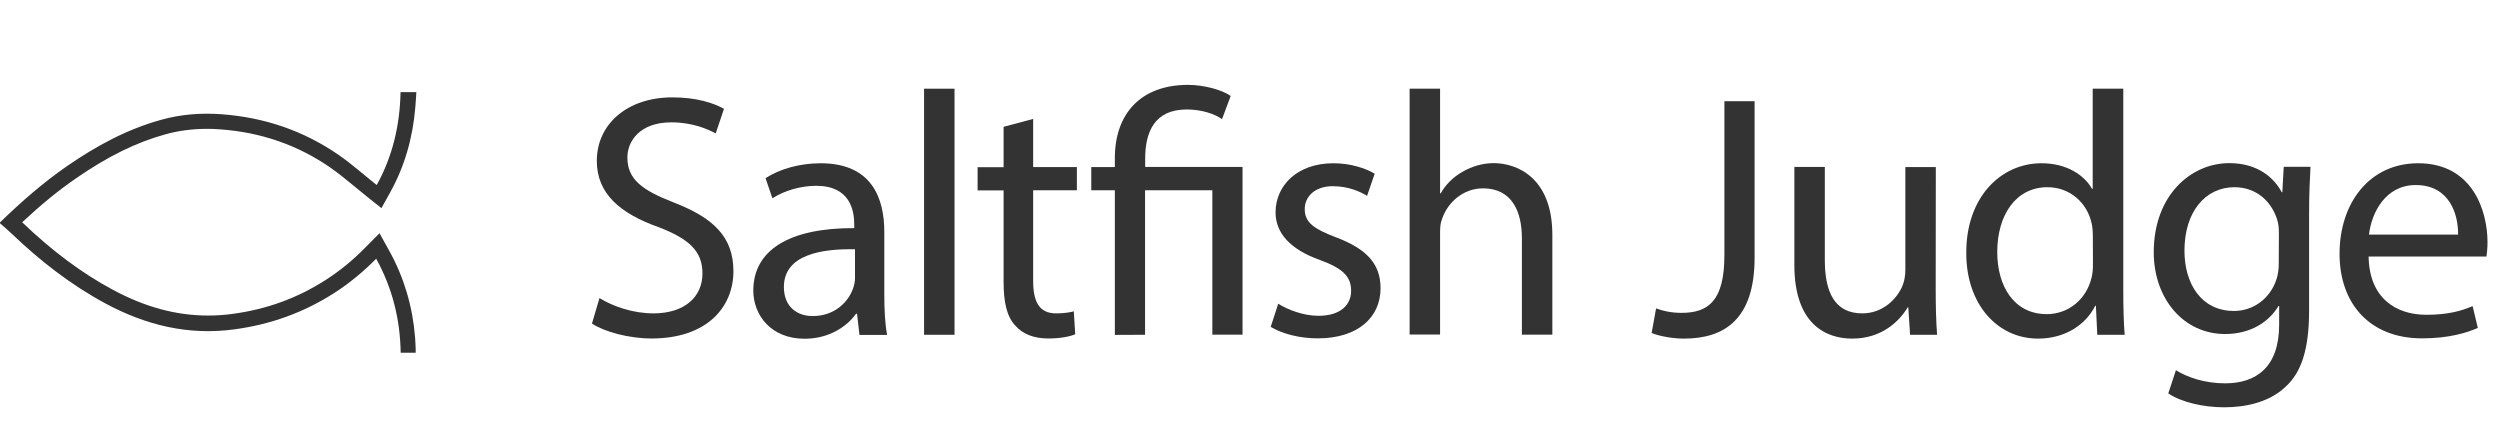
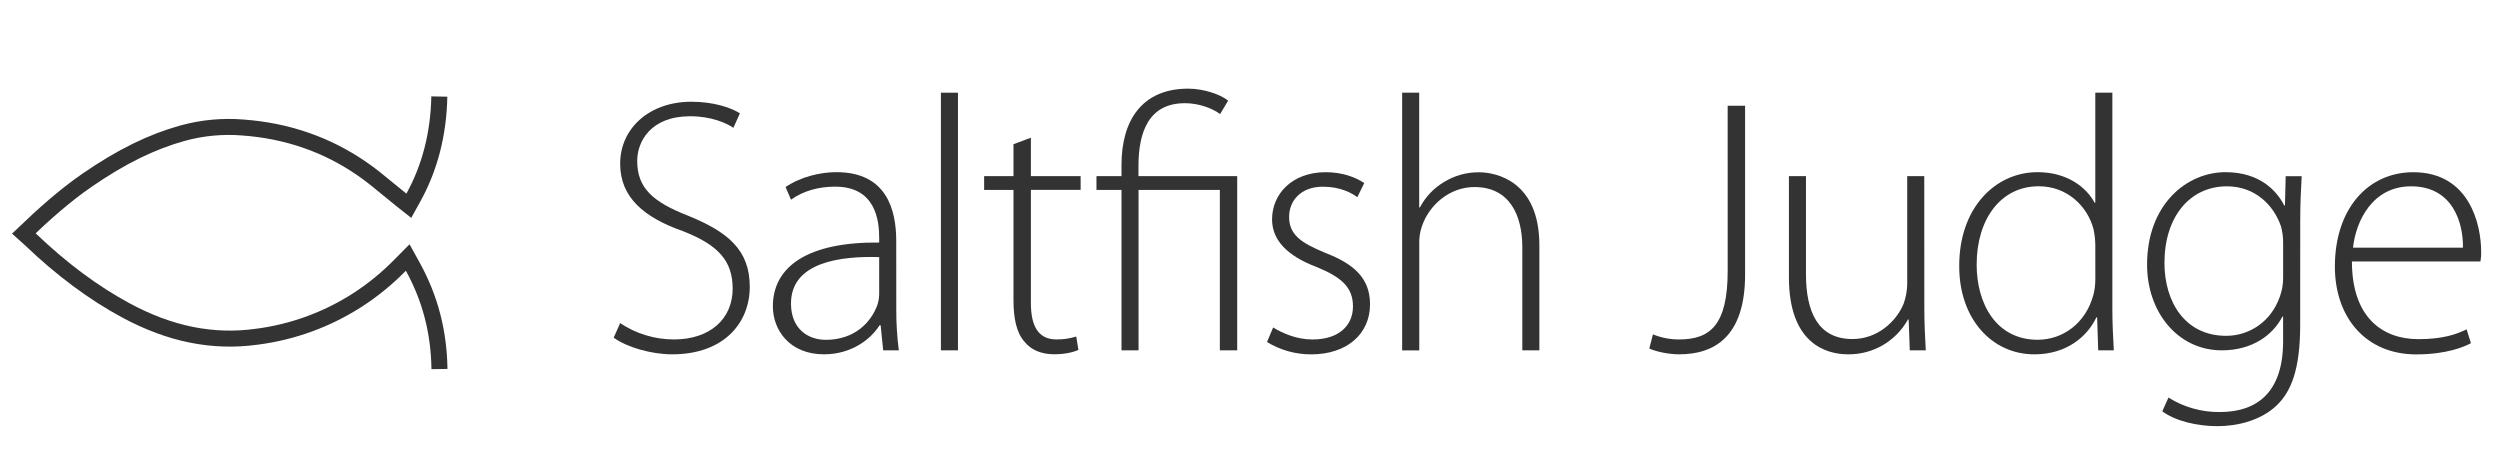
- <svg xmlns="http://www.w3.org/2000/svg" version="1.1" id="Layer_1" x="0px" y="0px" viewBox="0 0 1961.7 349" style="enable-background:new 0 0 1961.7 349;" xml:space="preserve">
-   <style type="text/css">
- 	.st0{fill:#333333;}
- </style>
-   <g>
-     <g>
-       <g>
-         <path class="st0" d="M326.2,276.8c0.1-3.5-0.5-12.1-0.5-12.1c-1.9-24.1-8.6-46.8-20.1-67.6l-7.8-14.1l-11.3,11.4     c-9.9,10.1-20.2,18.4-31.3,25.5c-22.1,14.1-45.9,22.8-72.7,26.4c-6.4,0.9-12.9,1.3-19.2,1.3c-25,0-49.5-6.6-74.9-20.3     c-24.2-13-47.4-30.3-70.8-52.7c-0.1-0.1-0.2-0.1-0.2-0.2c15-14,28.6-25.1,42.3-34.5c25-17.3,47.3-28.2,70.1-34.5     c10.4-2.9,21.4-4.3,32.8-4.3c3.3,0,6.6,0.1,10,0.4c31.9,2.2,61.1,12.3,86.6,30c6.6,4.6,12.9,9.8,19.6,15.3     c3.1,2.5,6.2,5.1,9.4,7.7l11.1,8.8l6.9-12.4c11.1-20,17.7-42.4,19.7-66.8l0,0c0.2-3.9,0.7-7.8,0.8-11.8h-12.4     c-0.5,26.2-6.4,50.7-18.7,72.9c-10-7.9-19.4-16.4-29.7-23.5C238.1,102.4,207,92,173.3,89.6c-15.8-1.1-31.4,0.1-46.8,4.4     c-26.9,7.4-50.9,20.5-73.7,36.2c-19,13.1-36.3,28.3-52.8,44.3v0.7c3.1,2.7,6.3,5.4,9.3,8.3c22.2,21.2,46.3,40,73.4,54.6     c31.8,17.1,65.2,25.3,101.5,20.3c28-3.8,53.8-13,77.6-28.2c12.1-7.7,23.1-16.8,33.4-27.2c12.7,23.1,18.8,47.6,19.2,73.8" />
-       </g>
-     </g>
-     <g>
-       <path class="st0" d="M470.4,233.9c10.6,6.5,26.1,12,42.4,12c24.2,0,38.4-12.8,38.4-31.3c0-17.1-9.8-26.9-34.5-36.4    c-29.9-10.6-48.4-26.1-48.4-52c0-28.6,23.7-49.8,59.3-49.8c18.8,0,32.4,4.4,40.5,9l-6.5,19.3c-6-3.3-18.2-8.7-34.8-8.7    c-25,0-34.5,15-34.5,27.5c0,17.1,11.2,25.6,36.4,35.4c31,12,46.8,26.9,46.8,53.9c0,28.3-20.9,52.8-64.2,52.8    c-17.7,0-37-5.2-46.8-11.7L470.4,233.9z" />
-       <path class="st0" d="M674.4,262.8l-1.9-16.6h-0.8c-7.3,10.3-21.5,19.6-40.3,19.6c-26.7,0-40.3-18.8-40.3-37.8    c0-31.8,28.3-49.2,79.2-49v-2.7c0-10.9-3-30.5-29.9-30.5c-12.2,0-25,3.8-34.3,9.8l-5.4-15.8c10.9-7.1,26.7-11.7,43.2-11.7    c40.3,0,50,27.5,50,53.9v49.2c0,11.4,0.5,22.6,2.2,31.6H674.4z M670.9,195.6c-26.1-0.5-55.8,4.1-55.8,29.6    c0,15.5,10.3,22.8,22.6,22.8c17.1,0,28-10.9,31.8-22c0.8-2.4,1.4-5.2,1.4-7.6V195.6z" />
-       <path class="st0" d="M725.1,69.6H749v193.1h-23.9V69.6z" />
-       <path class="st0" d="M810.7,93.3v37.8H845v18.2h-34.3v71c0,16.3,4.6,25.6,18,25.6c6.3,0,10.9-0.8,13.9-1.6l1.1,18    c-4.6,1.9-12,3.3-21.2,3.3c-11.2,0-20.1-3.5-25.8-10.1c-6.8-7.1-9.2-18.8-9.2-34.3v-71.8h-20.4v-18.2h20.4V99.5L810.7,93.3z" />
-       <path class="st0" d="M874.8,262.8V149.3h-18.5v-18.2h18.5V124c0-34.8,20.4-57.4,57.4-57.4c12.2,0,26.7,3.8,33.5,8.7l-6.8,18.2    c-5.7-4.1-16-7.6-27.7-7.6c-25.3,0-32.6,17.7-32.6,38.6v6.5H975v131.6h-23.7V149.3h-52.8v113.4L874.8,262.8L874.8,262.8z" />
-       <path class="st0" d="M1003,238.3c7.1,4.6,19.6,9.5,31.6,9.5c17.4,0,25.6-8.7,25.6-19.6c0-11.4-6.8-17.7-24.5-24.2    c-23.7-8.4-34.8-21.5-34.8-37.3c0-21.2,17.1-38.6,45.4-38.6c13.3,0,25,3.8,32.4,8.2l-6,17.4c-5.2-3.3-14.7-7.6-26.9-7.6    c-14.1,0-22,8.2-22,18c0,10.9,7.9,15.8,25,22.3c22.8,8.7,34.5,20.1,34.5,39.7c0,23.1-18,39.4-49.2,39.4c-14.4,0-27.7-3.5-37-9    L1003,238.3z" />
-       <path class="st0" d="M1106.1,69.6h23.9v82.1h0.5c3.8-6.8,9.8-12.8,17.1-16.9c7.1-4.1,15.5-6.8,24.5-6.8c17.7,0,46,10.9,46,56.3    v78.3h-23.9V187c0-21.2-7.9-39.2-30.5-39.2c-15.5,0-27.7,10.9-32.1,23.9c-1.4,3.3-1.6,6.8-1.6,11.4v79.4h-23.9V69.6z" />
-       <path class="st0" d="M1353.1,79.4h23.7v122.7c0,48.7-23.9,63.6-55.5,63.6c-8.7,0-19.3-1.9-25.3-4.4l3.5-19.3    c4.9,1.9,12,3.5,19.9,3.5c21.2,0,33.7-9.5,33.7-45.4L1353.1,79.4L1353.1,79.4z" />
-       <path class="st0" d="M1518.9,226.8c0,13.6,0.3,25.6,1.1,35.9h-21.2l-1.4-21.5h-0.5c-6.3,10.6-20.1,24.5-43.5,24.5    c-20.7,0-45.4-11.4-45.4-57.7v-77h23.9v73c0,25,7.6,41.9,29.4,41.9c16,0,27.2-11.2,31.6-21.8c1.4-3.5,2.2-7.9,2.2-12.2v-80.8h23.9    L1518.9,226.8L1518.9,226.8z" />
-       <path class="st0" d="M1666.1,69.6v159.1c0,11.7,0.3,25,1.1,34h-21.5l-1.1-22.8h-0.5c-7.3,14.7-23.4,25.8-44.9,25.8    c-31.8,0-56.3-26.9-56.3-66.9c-0.3-43.8,26.9-70.7,59-70.7c20.1,0,33.7,9.5,39.7,20.1h0.5V69.6H1666.1z M1642.2,184.7    c0-3-0.3-7.1-1.1-10.1c-3.5-15.2-16.6-27.7-34.5-27.7c-24.8,0-39.4,21.8-39.4,50.9c0,26.7,13.1,48.7,38.9,48.7    c16,0,30.7-10.6,35.1-28.6c0.8-3.3,1.1-6.5,1.1-10.3L1642.2,184.7L1642.2,184.7z" />
-       <path class="st0" d="M1813,131.1c-0.5,9.5-1.1,20.1-1.1,36.2v76.4c0,30.2-6,48.7-18.8,60.1c-12.8,12-31.3,15.8-47.9,15.8    c-15.8,0-33.2-3.8-43.8-10.9l6-18.2c8.7,5.4,22.3,10.3,38.6,10.3c24.5,0,42.4-12.8,42.4-46v-14.7h-0.5c-7.3,12.2-21.5,22-41.9,22    c-32.6,0-56-27.7-56-64.2c0-44.6,29.1-69.9,59.3-69.9c22.8,0,35.4,12,41.1,22.8h0.5l1.1-19.9h21V131.1z M1788.2,183.1    c0-4.1-0.3-7.6-1.4-10.9c-4.4-13.9-16-25.3-33.5-25.3c-22.8,0-39.2,19.3-39.2,49.8c0,25.8,13.1,47.3,38.9,47.3    c14.7,0,28-9.2,33.2-24.5c1.4-4.1,1.9-8.7,1.9-12.8L1788.2,183.1L1788.2,183.1z" />
-       <path class="st0" d="M1858.6,201.3c0.5,32.4,21.2,45.7,45.2,45.7c17.1,0,27.5-3,36.4-6.8l4.1,17.1c-8.4,3.8-22.8,8.2-43.8,8.2    c-40.5,0-64.7-26.7-64.7-66.4s23.4-71,61.7-71c43,0,54.4,37.8,54.4,62c0,4.9-0.5,8.7-0.8,11.2H1858.6z M1928.8,184.1    c0.3-15.2-6.3-38.9-33.2-38.9c-24.2,0-34.8,22.3-36.7,38.9H1928.8z" />
-     </g>
+ <svg xmlns="http://www.w3.org/2000/svg" viewBox="0 0 1873.91 349">
+   <defs>
+     <style>.cls-1{fill:#333;}.cls-2{fill:none;stroke:#333;stroke-miterlimit:10;stroke-width:12px;}</style>
+   </defs>
+   <g id="Layer_2" data-name="Layer 2">
+     <path class="cls-1" d="M464.85,242.2a72.73,72.73,0,0,0,40.26,12.24c27.2,0,44.07-15.5,44.07-38.08,0-20.67-10.61-32.64-37-43-29.65-10.34-47.33-25.57-47.33-50.59,0-26.93,22.3-46.51,53.31-46.51,17.14,0,30.19,4.62,36.45,8.7l-4.9,10.88c-4.9-3.54-16.59-8.7-32.37-8.7-29.65,0-39.71,19-39.71,33.46,0,20.4,11.7,30.74,38.08,41.07C545.91,173.93,562,187.53,562,215c0,26.66-19,50.59-58.21,50.59-15.78,0-34.27-5.44-43.79-12.51Z" />
+     <path class="cls-1" d="M671.82,231.59a234.33,234.33,0,0,0,1.9,31H662l-1.9-18.77h-.82c-6.26,10.06-20.67,21.76-41.62,21.76-26.11,0-38.35-18.5-38.35-35.91,0-30.19,26.66-48.42,79.7-47.87v-3.26c0-13.06-2.45-38.9-33.46-38.62-11.42,0-23.39,3-32.64,9.79l-4.08-9.52c11.7-7.89,26.38-11.15,38.08-11.15,37.81,0,44.88,28.29,44.88,51.68ZM659,192.7c-28.56-.82-66.1,3.54-66.1,34.82,0,18.77,12.51,27.2,26.11,27.2,21.76,0,34-13.33,38.63-26.11a28.29,28.29,0,0,0,1.36-7.89Z" />
+     <path class="cls-1" d="M705.27,69.48h12.78V262.6H705.27Z" />
+     <path class="cls-1" d="M772.72,103.21V132H810v10.34H772.72v84.87c0,16.59,5.17,27.2,19,27.2a47,47,0,0,0,15-2.18l1.63,10.06c-4.35,1.9-10.34,3.26-18.22,3.26-9.52,0-17.41-3.26-22.3-9.52-6-6.8-8.16-17.68-8.16-31V142.38h-22V132h22V108.1Z" />
+     <path class="cls-1" d="M840.64,262.6V142.38H821.87V132h18.77v-8.43c0-33.46,15.5-57.12,50-57.12,11.15,0,23.94,4.08,29.92,9l-6,10.06c-5.44-4.08-15.5-8.16-26.38-8.16-27.2,0-34.82,21.76-34.82,47.06V132h74V262.6H914.35V142.38H853.42V262.6Z" />
+     <path class="cls-1" d="M954.3,245.46c7.07,4.35,17.68,9,29.38,9,20.67,0,30.46-11.15,30.46-24.75,0-14.42-8.7-22-27.47-29.65-21.49-8.16-33.18-19.86-33.18-35.63,0-18.77,14.69-35.36,40.26-35.36,12,0,22,3.54,28.83,8.16l-5.17,10.61c-4.35-3.26-12.78-7.89-25.84-7.89-16.59,0-25.3,10.61-25.3,22.58,0,13.6,9.25,19.58,26.93,26.93,21.22,8.16,33.73,18.77,33.73,38.62,0,22.3-17.41,37.54-44.06,37.54a63.46,63.46,0,0,1-33.18-9.25Z" />
+     <path class="cls-1" d="M1051,69.48h12.78v86h.54a48.11,48.11,0,0,1,18-19,49.13,49.13,0,0,1,26.38-7.34c12.24,0,45.15,6.26,45.15,54.67V262.6h-12.78V185.35c0-23.66-9.25-45.15-35.9-45.15-18.5,0-34,13.33-39.44,29.65a36.15,36.15,0,0,0-1.9,12.78v80H1051Z" />
+     <path class="cls-1" d="M1295,79.27h13.06V205.75c0,46.78-23.12,59.84-49.5,59.84-8.16,0-17.68-2.18-22.3-4.35l2.72-10.61a51.93,51.93,0,0,0,19.58,3.81c23.39,0,36.45-10.88,36.45-51.41Z" />
+     <path class="cls-1" d="M1442.4,230.78c0,11.42.54,21.76,1.09,31.82h-12l-.82-23.12h-.54a50.64,50.64,0,0,1-44.88,26.11c-16.59,0-44.34-8.16-44.34-57.67V132h12.78v73.44c0,28.29,9,48.69,34.82,48.69,19,0,32.91-13.33,38.35-26.38a46.87,46.87,0,0,0,2.72-14.42V132h12.78Z" />
+     <path class="cls-1" d="M1583.35,69.48V232.14c0,9.79.54,21.22,1.09,30.46h-11.7l-.82-24.75h-.54c-6.8,14.42-22.3,27.75-46.51,27.75-32.1,0-56.3-26.93-56.3-65.83-.27-43.52,26.66-70.72,58.75-70.72,22.58,0,36.72,11.7,42.7,22.85h.54V69.48Zm-12.78,114.24a59.78,59.78,0,0,0-1.36-12c-4.62-17.41-19.86-32.1-41.07-32.1-28.56,0-46.51,24.75-46.51,58.75,0,29.38,14.69,56.3,45.7,56.3,18.77,0,36.18-12.24,41.89-34a45.79,45.79,0,0,0,1.36-10.88Z" />
+     <path class="cls-1" d="M1724.13,243.56c0,33.46-6.8,50-17.68,60.38-12,11.42-29.65,15.5-44.34,15.5-15,0-31.55-3.81-41.34-11.15L1625.4,298A70.86,70.86,0,0,0,1664,308.84c27.47,0,47.33-14.42,47.33-53V237.3h-.54c-6.8,13.33-22,25.3-45.42,25.3-32.91,0-56-28.56-56-64.19,0-45.42,29.92-69.36,58.75-69.36,25.84,0,38.62,14.14,44.06,25h.54l.54-22h12c-.54,9.79-1.09,20.13-1.09,33.73Zm-12.78-61.47a45,45,0,0,0-1.63-12.51c-5.44-15.78-19.31-29.92-40.53-29.92-27.75,0-46.79,22.85-46.79,57.39,0,29.38,15.5,54.67,46.24,54.67,17.41,0,33.73-10.61,40.26-29.38a40.29,40.29,0,0,0,2.45-13.87Z" />
+     <path class="cls-1" d="M1762.92,196c0,41.89,22.85,58.21,49.78,58.21,19,0,28.83-3.81,36.18-7.34l3.26,10.34c-4.9,2.72-18.22,8.43-41.07,8.43-37.54,0-60.93-27.47-60.93-65.83,0-43.52,25-70.72,58.75-70.72,42.7,0,50.86,40.26,50.86,59a32.37,32.37,0,0,1-.54,7.89Zm83.23-10.34c.27-18.22-7.34-46-38.9-46-28.83,0-41.34,25.84-43.52,46Z" />
+   </g>
+   <g id="Layer_3" data-name="Layer 3">
+     <path class="cls-2" d="M329.3,72.36c-.53,27.89-7.08,53.36-19.45,75.69l-3.42,6.18-5.54-4.38c-3.44-2.71-6.83-5.52-10.11-8.23-6.52-5.39-12.68-10.49-19.28-15-26.28-18.25-56.43-28.69-89.62-31.06a130.24,130.24,0,0,0-44.76,4.19c-23.36,6.43-46.2,17.66-71.91,35.36-17.2,11.86-32.87,26-47.32,39.83,1.54,1.36,3.08,2.76,4.59,4.21C46.39,202,70,219.53,94.55,232.77c33,17.74,65,24.17,97.84,19.64a182.21,182.21,0,0,0,75.19-27.31,185.21,185.21,0,0,0,32.37-26.37l5.65-5.71,3.87,7c13,23.63,19.52,48.69,19.94,76.6" />
  </g>
</svg>
